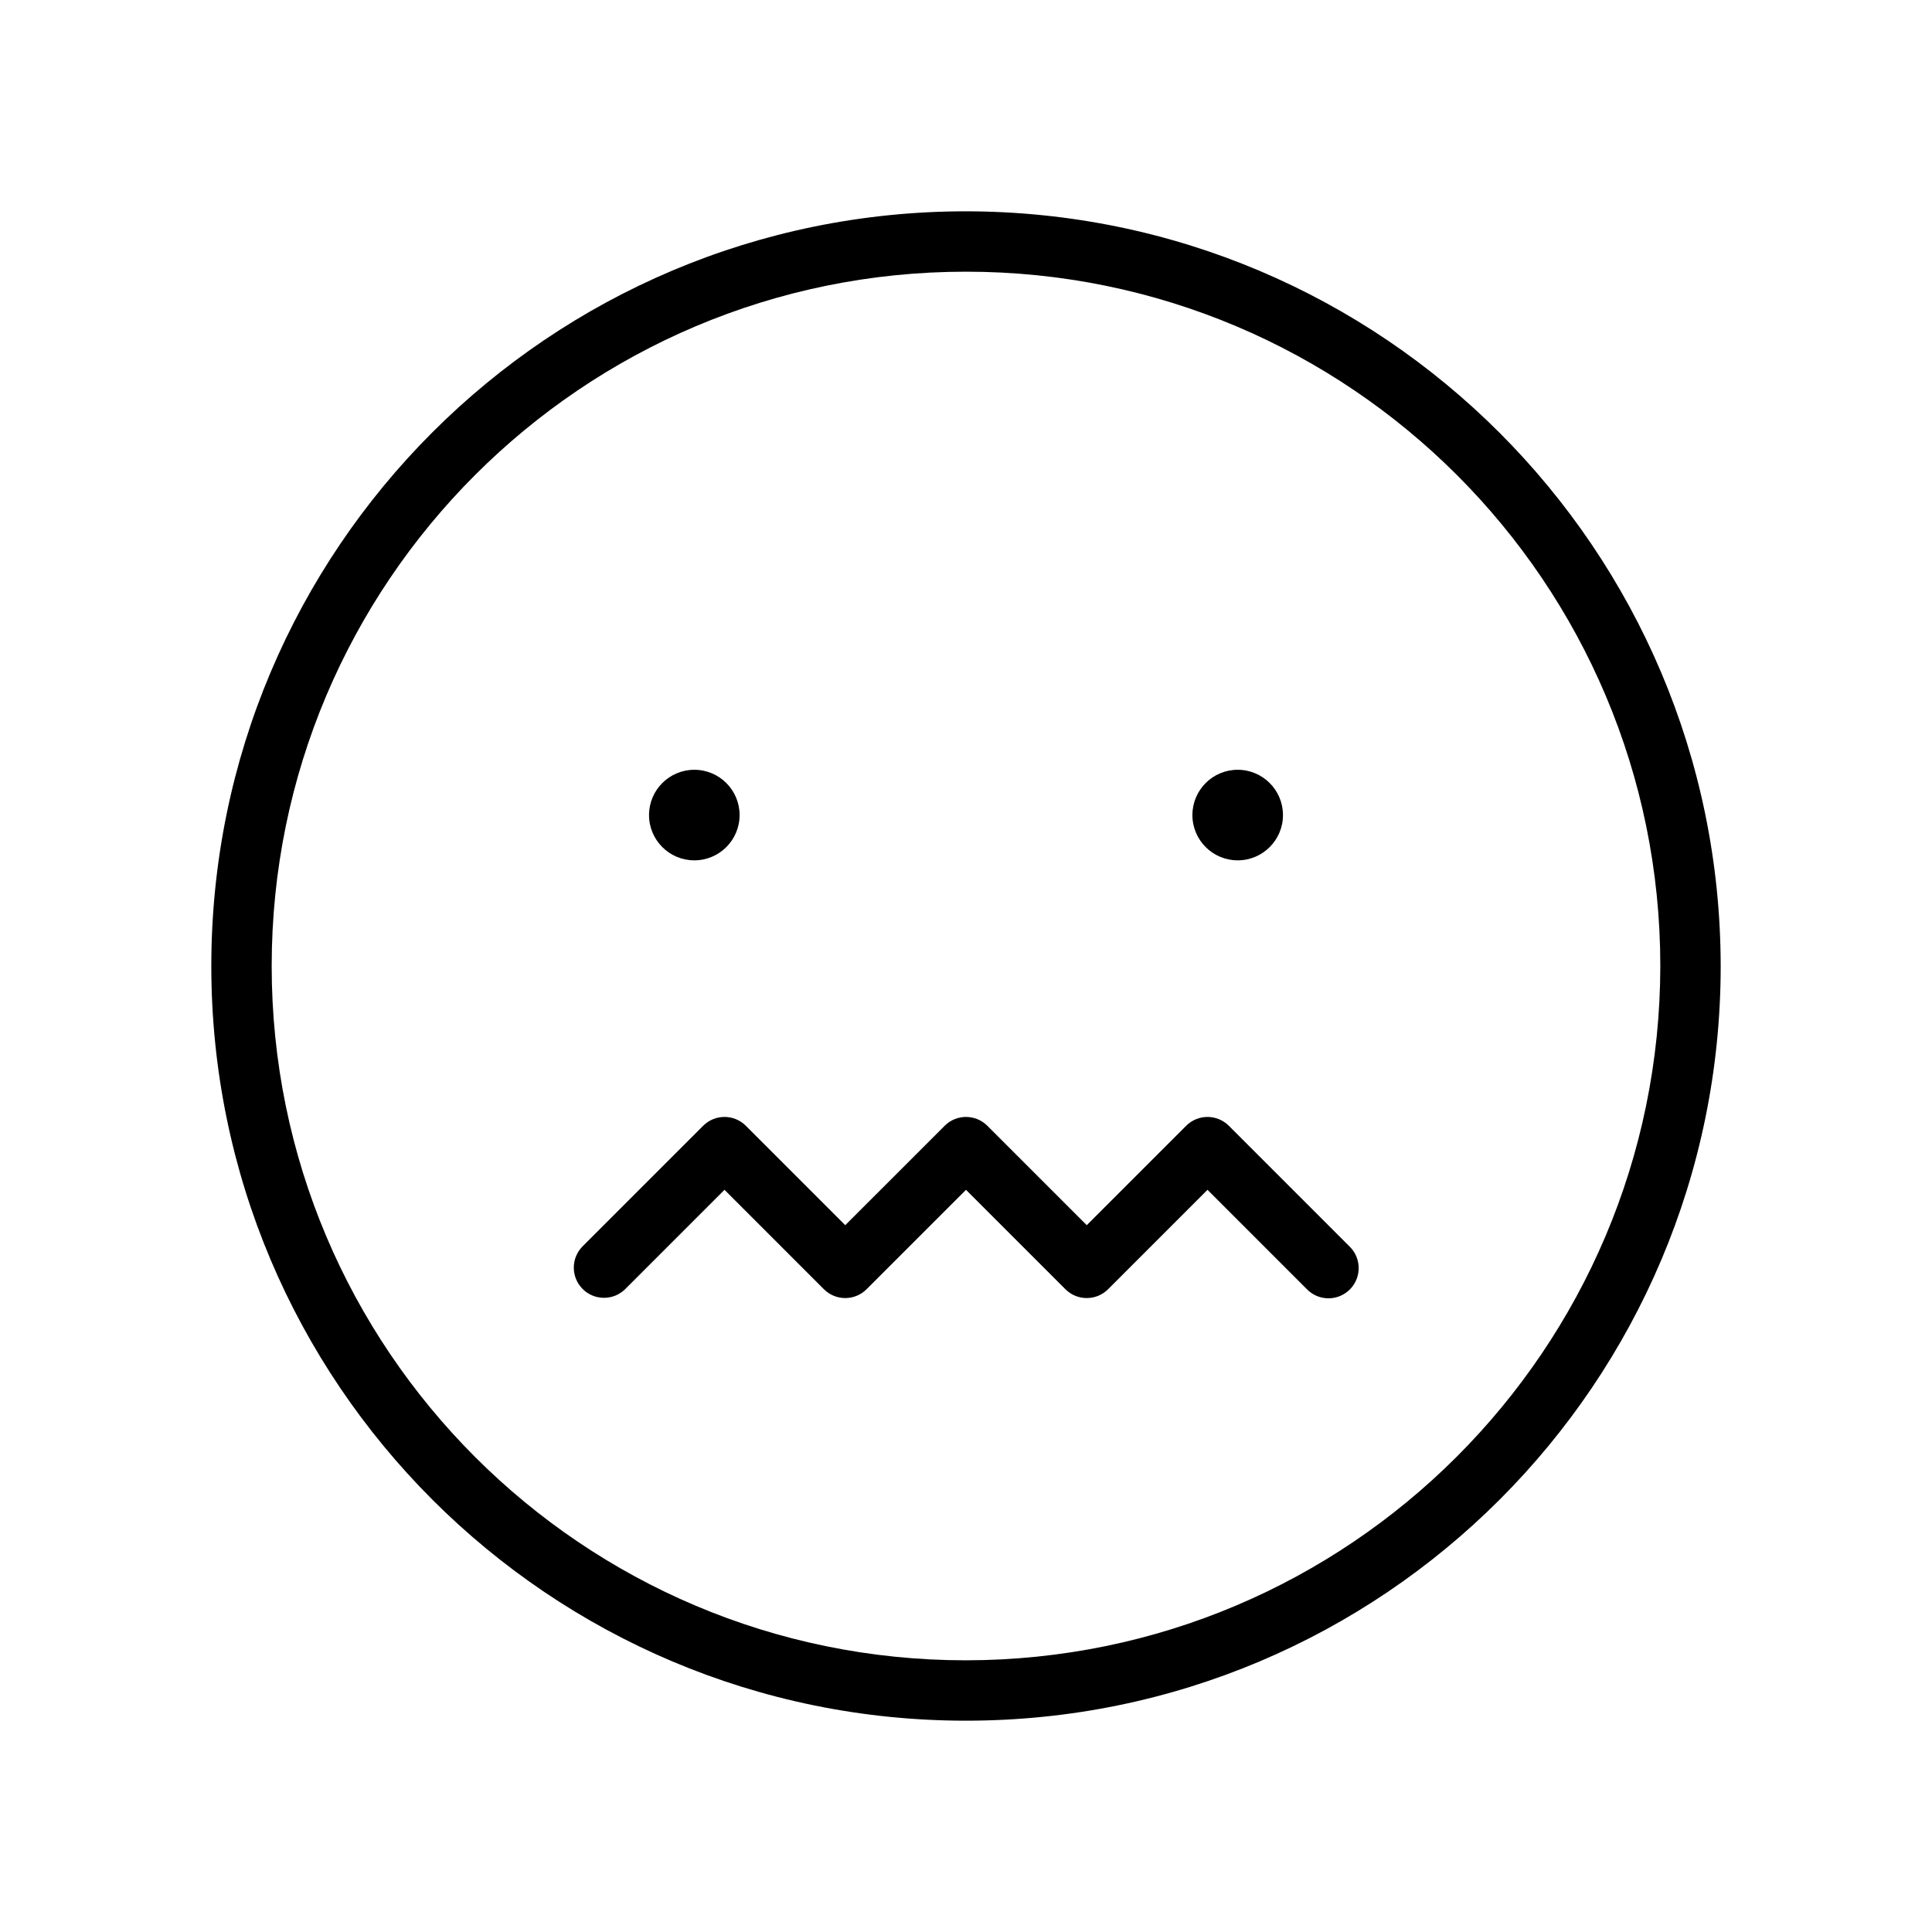
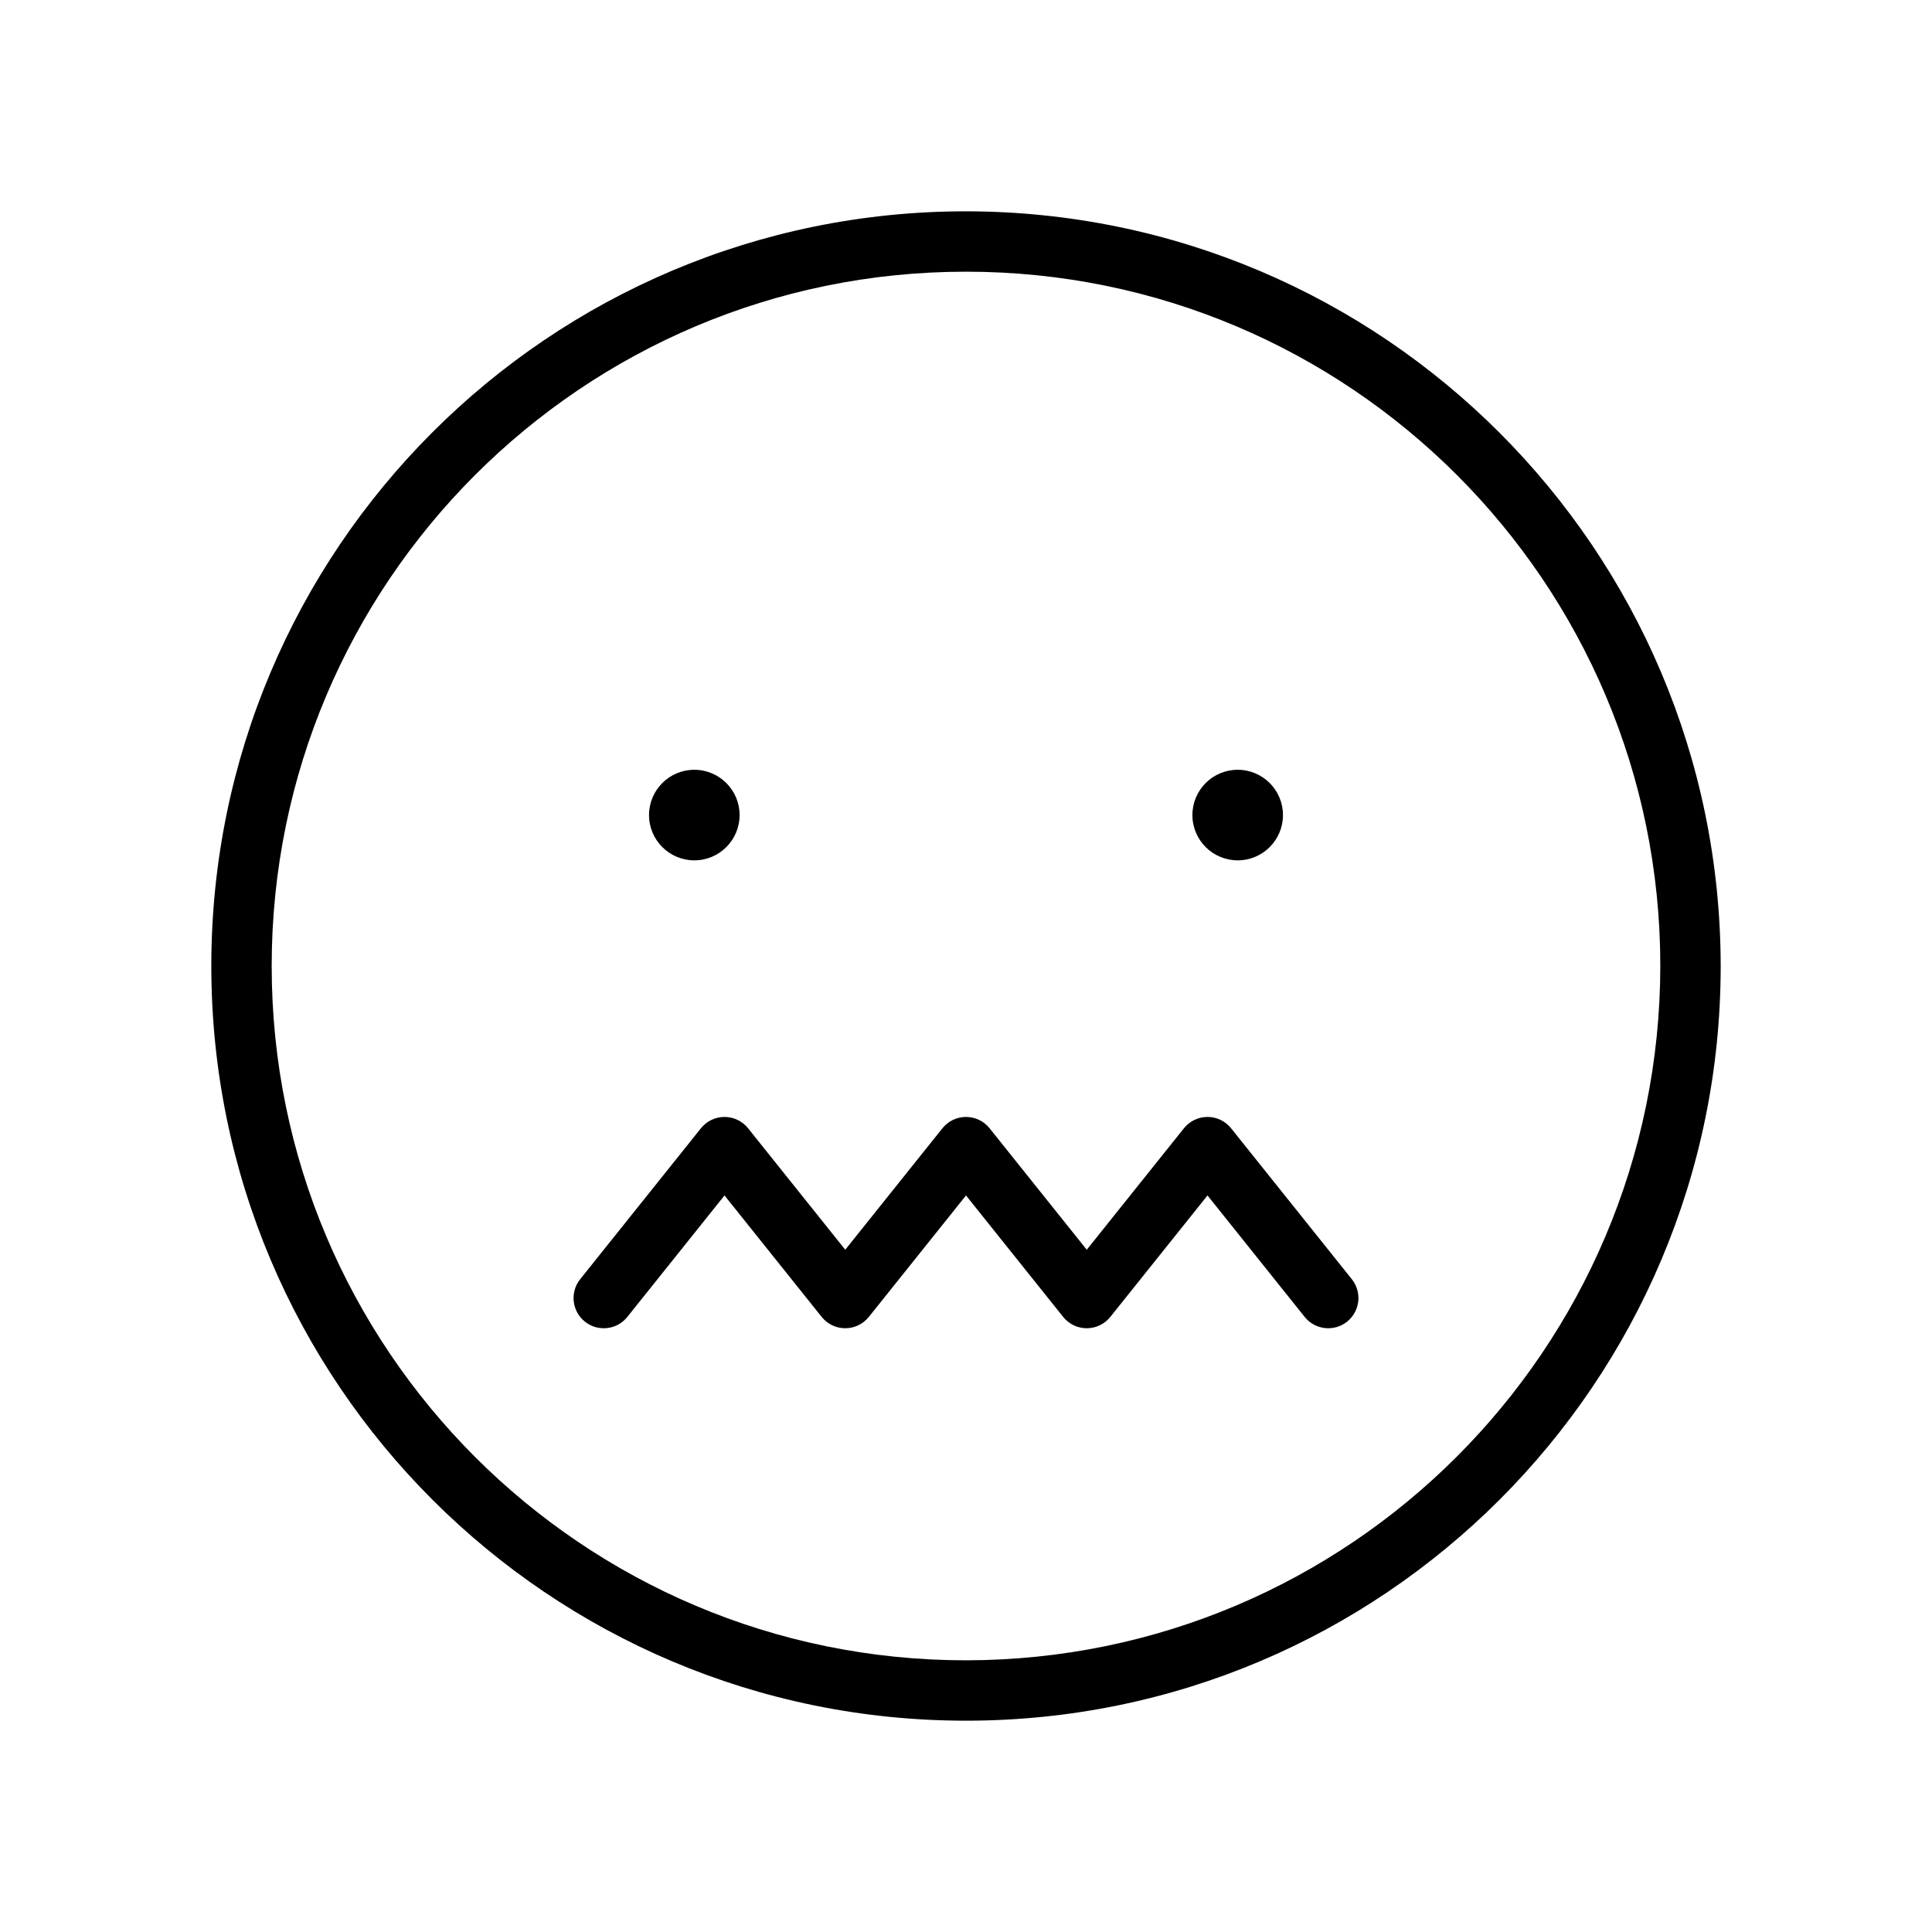
<svg xmlns="http://www.w3.org/2000/svg" id="Flat" viewBox="0 0 256 256">
-   <path d="M86,108a6,6,0,1,1,6,6A6,6,0,0,1,86,108Zm78,6a6,6,0,1,0-6-6A6,6,0,0,0,164,114Zm64,14A100,100,0,1,1,128,28,100.113,100.113,0,0,1,228,128Zm-8,0a92,92,0,1,0-92,92A92.104,92.104,0,0,0,220,128Zm-57.171,21.172a4,4,0,0,0-5.657,0L144,162.343l-13.171-13.171a4,4,0,0,0-5.657,0L112,162.343,98.829,149.172a4,4,0,0,0-5.657,0l-16,16a4,4,0,0,0,5.657,5.656L96,157.657l13.171,13.171a4,4,0,0,0,5.657,0L128,157.657l13.171,13.171a4,4,0,0,0,5.657,0L160,157.657l13.171,13.171a4,4,0,1,0,5.657-5.656Z" />
+   <path d="M86,108a6,6,0,1,1,6,6A6,6,0,0,1,86,108Zm78,6a6,6,0,1,0-6-6A6,6,0,0,0,164,114Zm64,14A100,100,0,1,1,128,28,100.113,100.113,0,0,1,228,128Zm-8,0a92,92,0,1,0-92,92A92.104,92.104,0,0,0,220,128Zm-56.876,21.501a4.001,4.001,0,0,0-6.247,0L144,165.597,131.124,149.501a4.001,4.001,0,0,0-6.247,0L112,165.597,99.124,149.501a4.001,4.001,0,0,0-6.247,0l-16,20a4,4,0,1,0,6.247,4.998L96,158.403l12.876,16.096a4.001,4.001,0,0,0,6.247,0L128,158.403l12.876,16.096a4.001,4.001,0,0,0,6.247,0L160,158.403l12.876,16.096a4,4,0,0,0,6.247-4.998Z" />
</svg>
